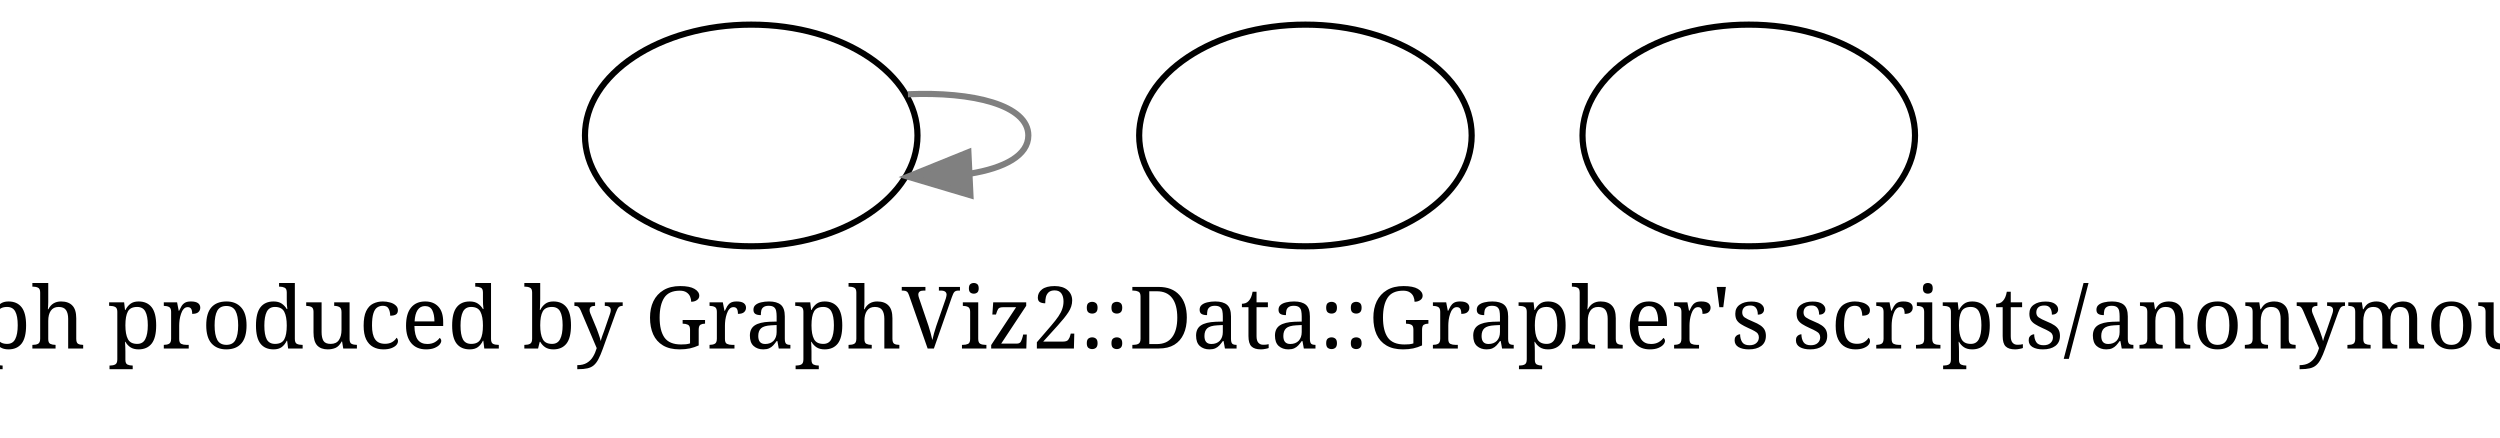
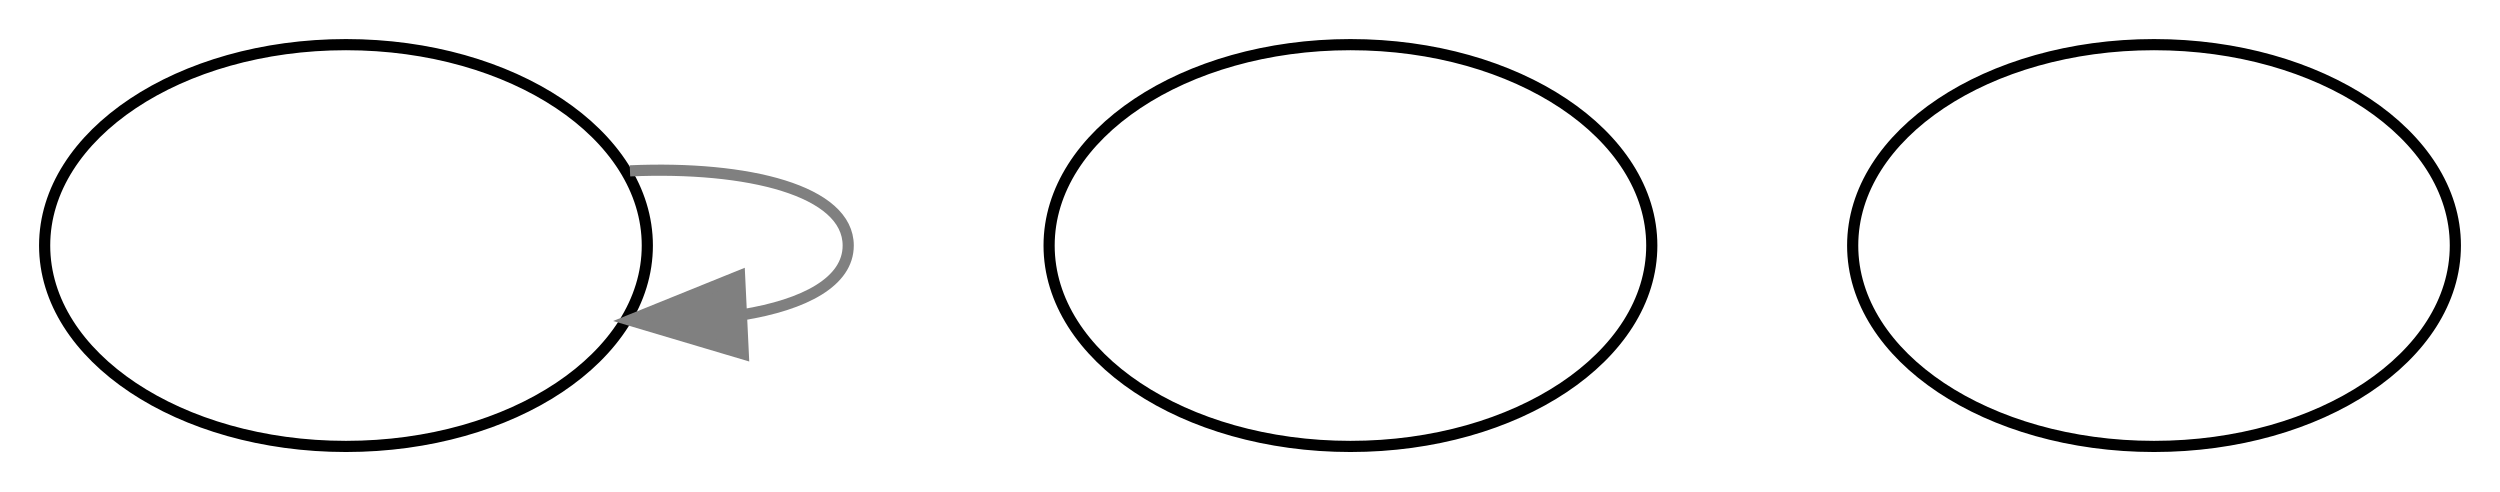
- <svg xmlns="http://www.w3.org/2000/svg" width="406pt" height="71pt" viewBox="0.00 0.00 406.00 71.00">
-   <g id="graph1" class="graph" transform="scale(1 1) rotate(0) translate(4 67)">
-     <polygon fill="white" stroke="white" points="-4,5 -4,-67 403,-67 403,5 -4,5" />
-     <text text-anchor="middle" x="199" y="-10.4" font-family="Times Roman,serif" font-size="14.00">Graph produced by GraphViz2::Data::Grapher's scripts/anonymous.pl</text>
+ <svg xmlns="http://www.w3.org/2000/svg" width="224pt" height="44pt" viewBox="0.00 0.00 224.00 44.00">
+   <g id="graph1" class="graph" transform="scale(1 1) rotate(0) translate(4 40)">
+     <polygon fill="white" stroke="white" points="-4,5 -4,-40 221,-40 221,5 -4,5" />
    <g id="node1" class="node">
-       <ellipse fill="none" stroke="black" cx="118" cy="-45" rx="27" ry="18" />
+       <ellipse fill="none" stroke="black" cx="27" cy="-18" rx="27" ry="18" />
    </g>
    <g id="edge2" class="edge">
-       <path fill="none" stroke="grey" d="M143.443,-51.691C154.028,-52.152 163,-49.922 163,-45 163,-41.77 159.136,-39.699 153.488,-38.788" />
-       <polygon fill="grey" stroke="grey" points="153.599,-35.289 143.443,-38.309 153.266,-42.281 153.599,-35.289" />
+       <path fill="none" stroke="grey" d="M52.444,-24.691C63.028,-25.152 72,-22.922 72,-18 72,-14.77 68.136,-12.699 62.488,-11.788" />
+       <polygon fill="grey" stroke="grey" points="62.599,-8.289 52.444,-11.309 62.266,-15.281 62.599,-8.289" />
    </g>
    <g id="node2" class="node">
-       <ellipse fill="none" stroke="black" cx="208" cy="-45" rx="27" ry="18" />
+       <ellipse fill="none" stroke="black" cx="117" cy="-18" rx="27" ry="18" />
    </g>
    <g id="node3" class="node">
-       <ellipse fill="none" stroke="black" cx="280" cy="-45" rx="27" ry="18" />
+       <ellipse fill="none" stroke="black" cx="189" cy="-18" rx="27" ry="18" />
    </g>
  </g>
</svg>
